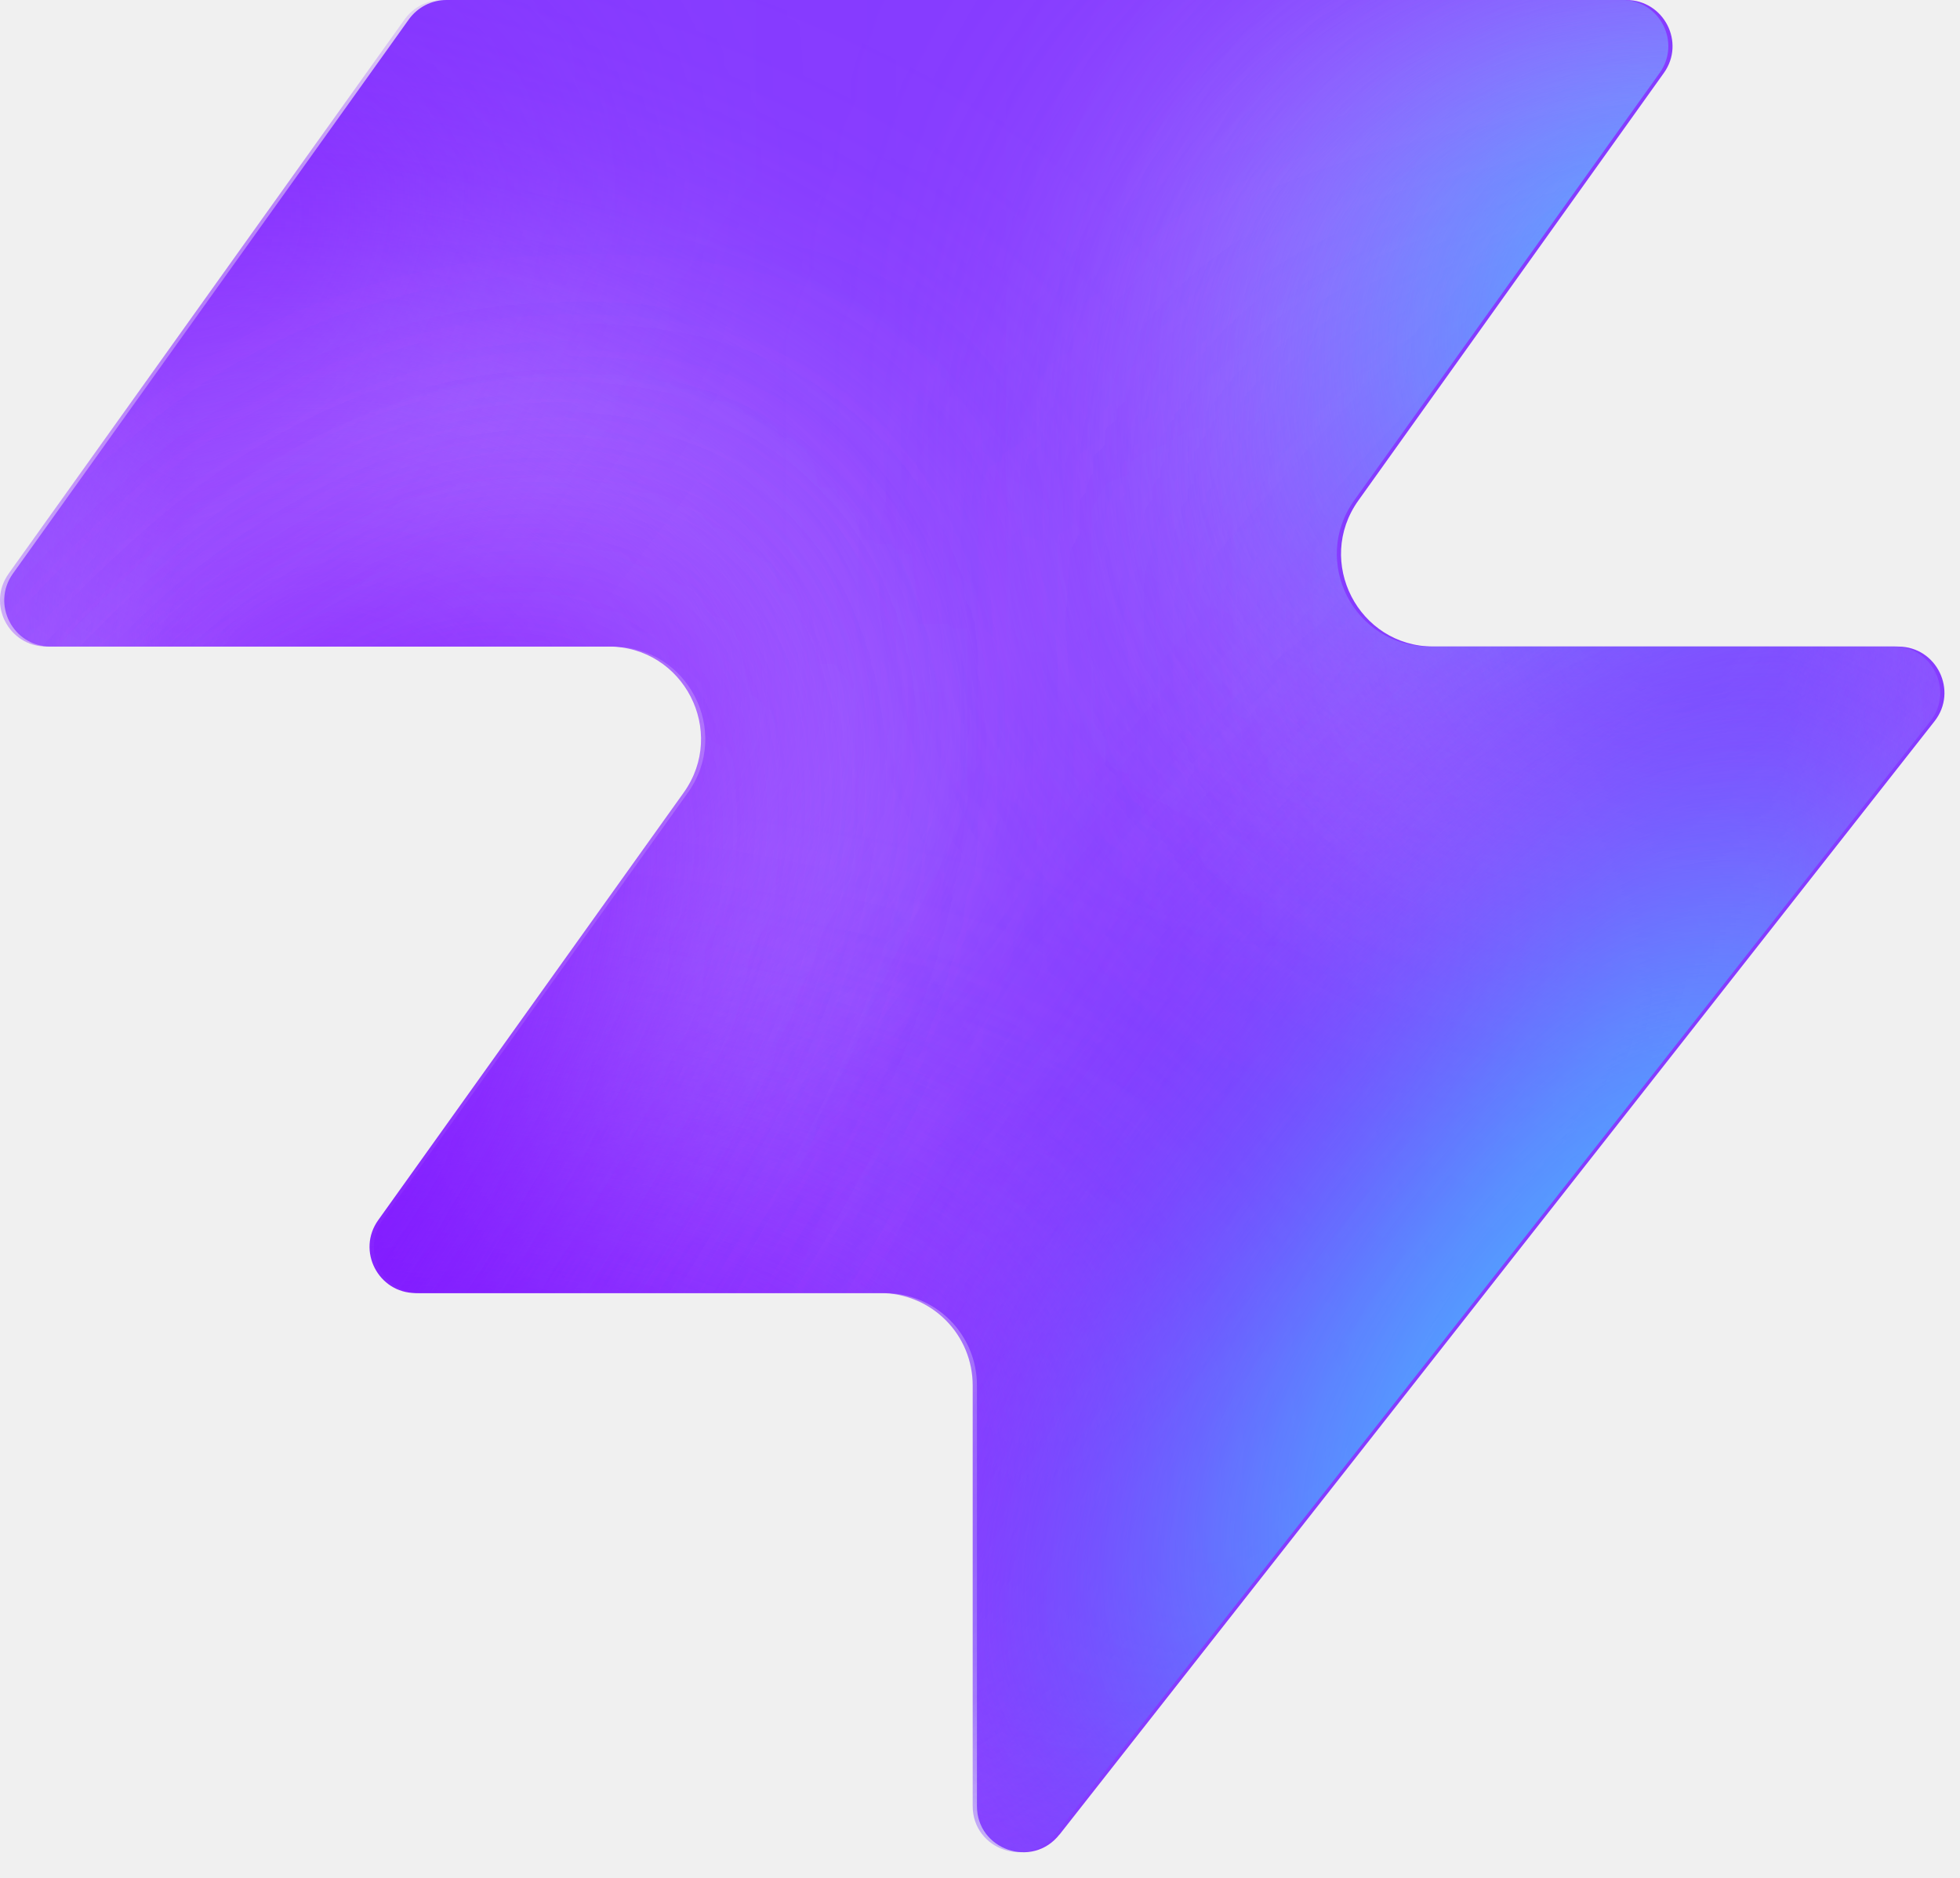
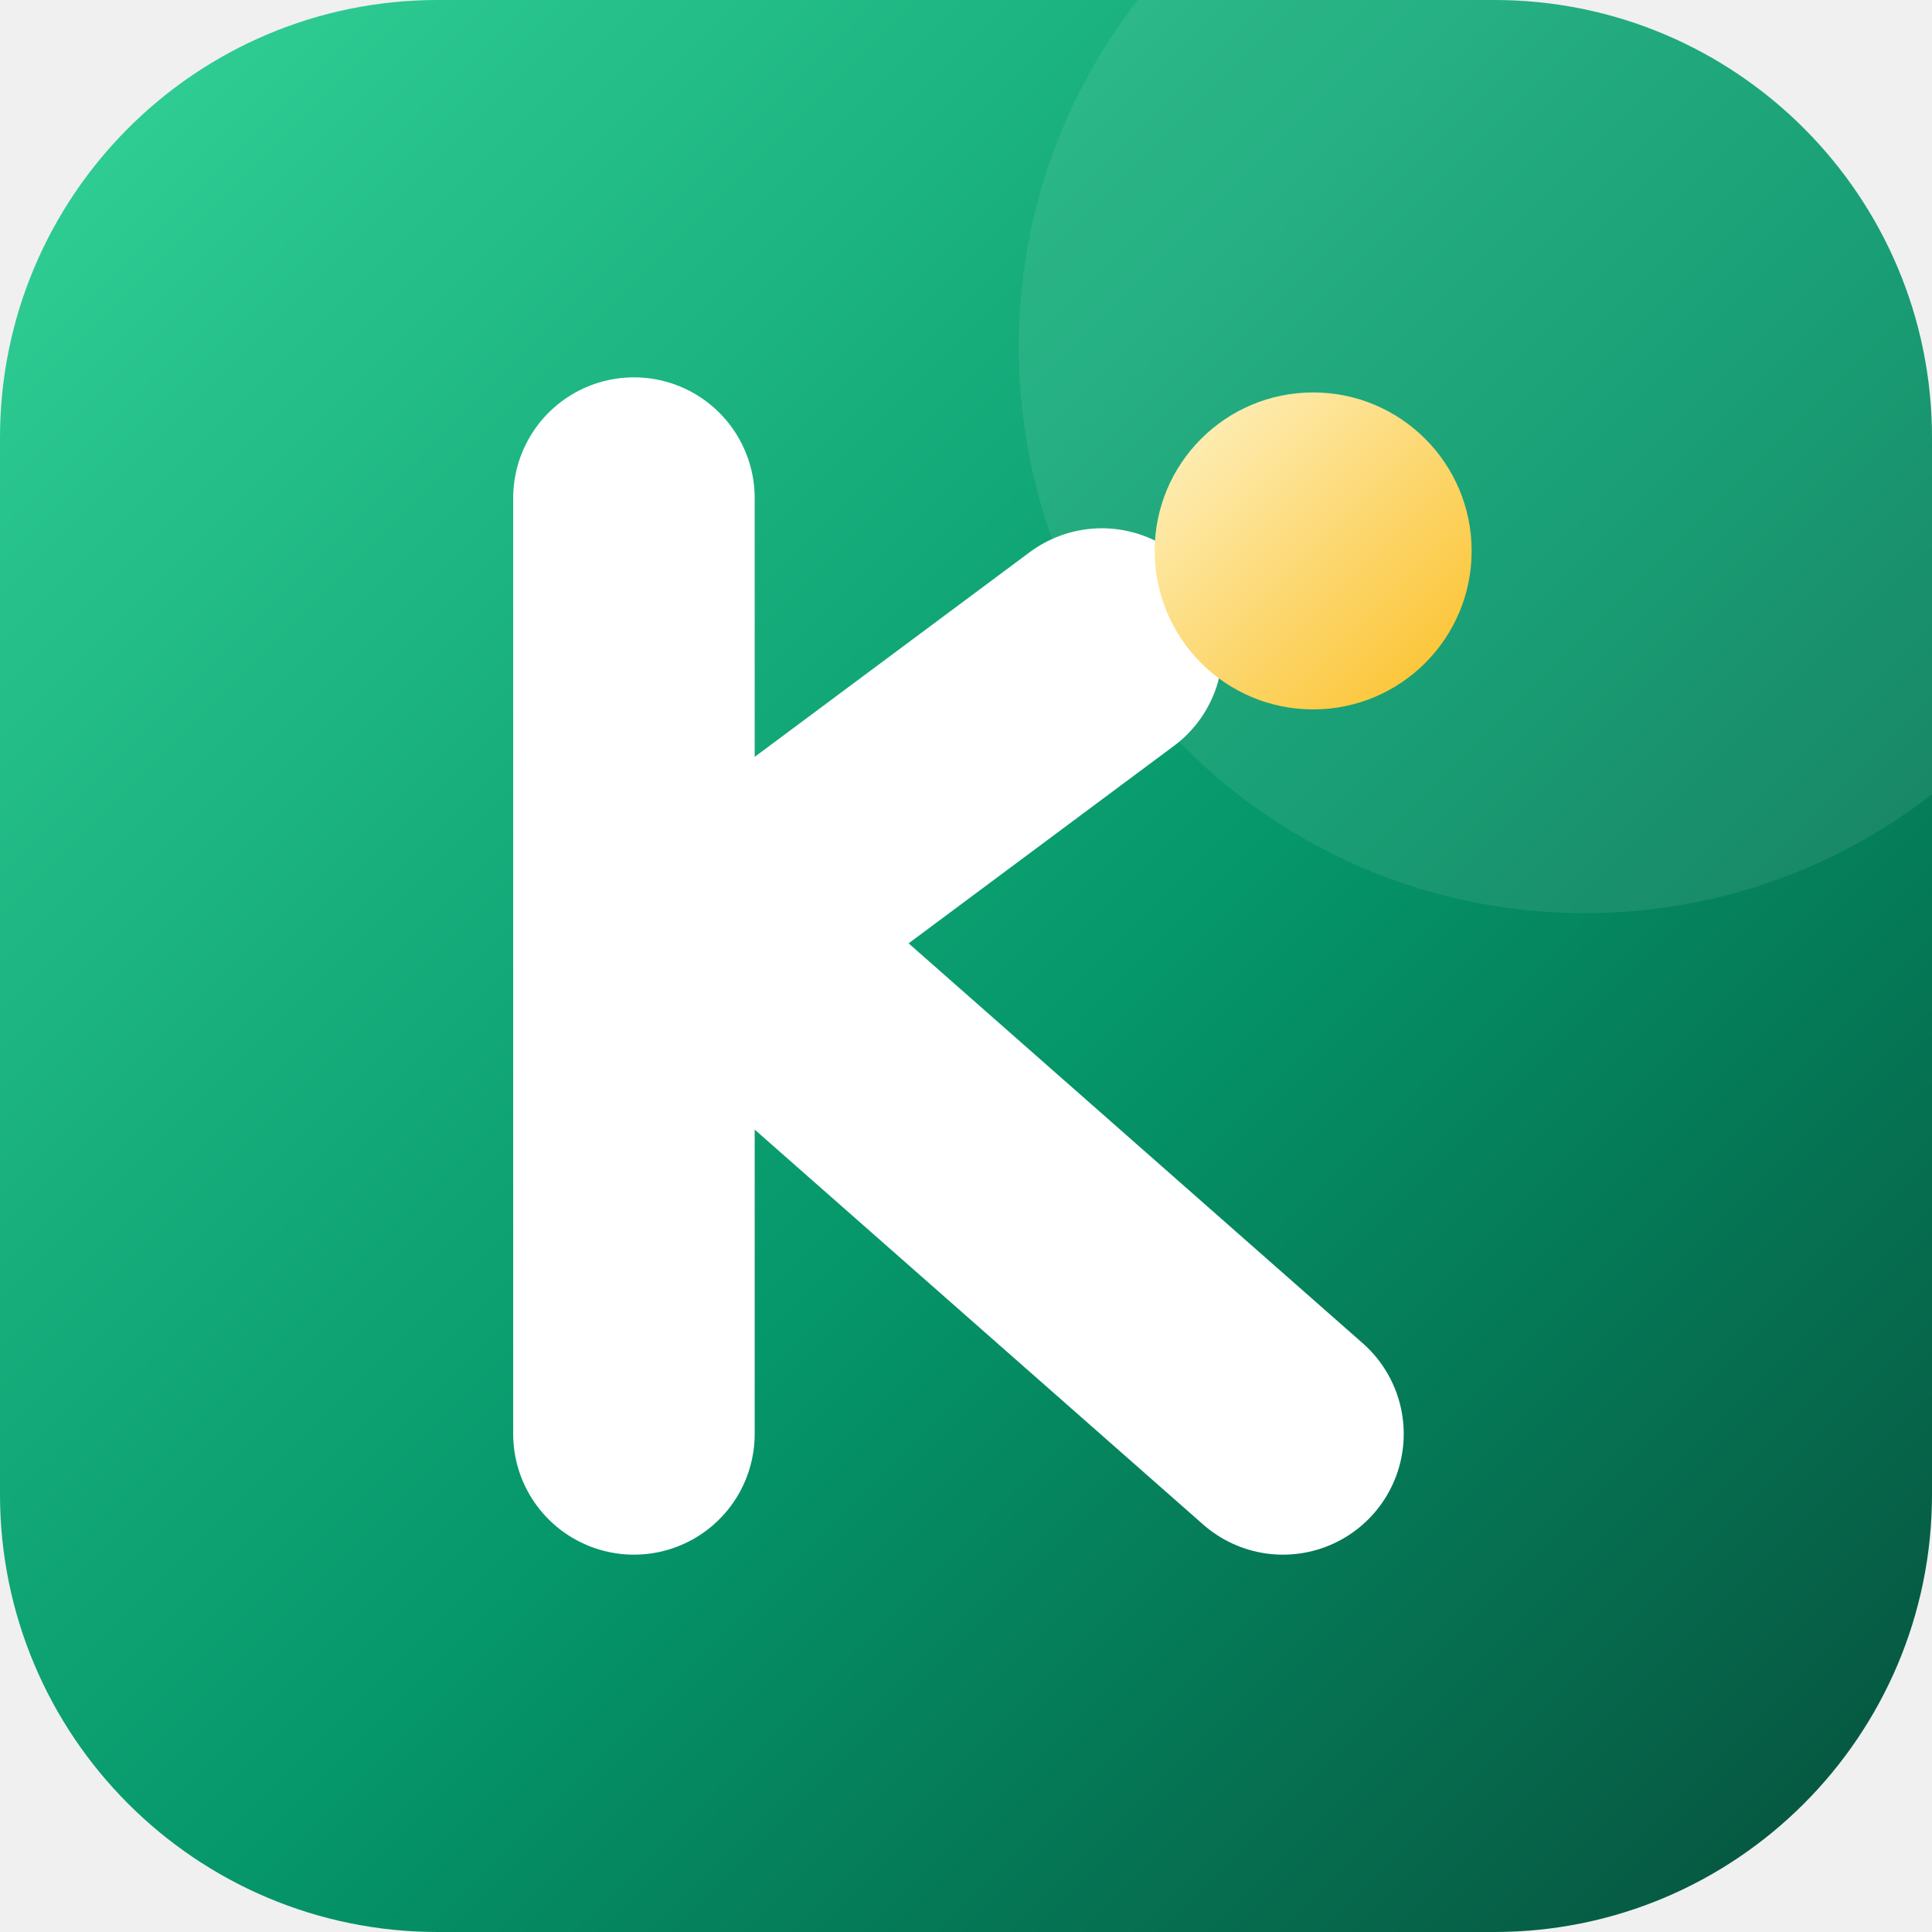
- <svg xmlns="http://www.w3.org/2000/svg" width="48" height="46" fill="none" viewBox="0 0 48 46">
-   <path fill="#863bff" d="M25.946 44.938c-.664.845-2.021.375-2.021-.698V33.937a2.26 2.26 0 0 0-2.262-2.262H10.287c-.92 0-1.456-1.04-.92-1.788l7.48-10.471c1.07-1.497 0-3.578-1.842-3.578H1.237c-.92 0-1.456-1.04-.92-1.788L10.013.474c.214-.297.556-.474.92-.474h28.894c.92 0 1.456 1.04.92 1.788l-7.48 10.471c-1.07 1.498 0 3.579 1.842 3.579h11.377c.943 0 1.473 1.088.89 1.83L25.947 44.94z" style="fill:#863bff;fill:color(display-p3 .525 .23 1);fill-opacity:1" />
-   <mask id="a" width="48" height="46" x="0" y="0" maskUnits="userSpaceOnUse" style="mask-type:alpha">
-     <path fill="#000" d="M25.842 44.938c-.664.844-2.021.375-2.021-.698V33.937a2.26 2.26 0 0 0-2.262-2.262H10.183c-.92 0-1.456-1.04-.92-1.788l7.48-10.471c1.07-1.498 0-3.579-1.842-3.579H1.133c-.92 0-1.456-1.04-.92-1.787L9.91.473c.214-.297.556-.474.92-.474h28.894c.92 0 1.456 1.04.92 1.788l-7.48 10.471c-1.07 1.498 0 3.578 1.842 3.578h11.377c.943 0 1.473 1.088.89 1.832L25.843 44.94z" style="fill:#000;fill-opacity:1" />
-   </mask>
-   <g mask="url(#a)">
-     <g filter="url(#b)">
-       <ellipse cx="5.508" cy="14.704" fill="#ede6ff" rx="5.508" ry="14.704" style="fill:#ede6ff;fill:color(display-p3 .927 .903 1);fill-opacity:1" transform="matrix(.00324 1 1 -.00324 -4.47 31.516)" />
-     </g>
-     <g filter="url(#c)">
-       <ellipse cx="10.399" cy="29.851" fill="#ede6ff" rx="10.399" ry="29.851" style="fill:#ede6ff;fill:color(display-p3 .927 .903 1);fill-opacity:1" transform="matrix(.00324 1 1 -.00324 -39.328 7.883)" />
-     </g>
-     <g filter="url(#d)">
-       <ellipse cx="5.508" cy="30.487" fill="#7e14ff" rx="5.508" ry="30.487" style="fill:#7e14ff;fill:color(display-p3 .492 .077 1);fill-opacity:1" transform="rotate(89.814 -25.913 -14.639)scale(1 -1)" />
-     </g>
-     <g filter="url(#e)">
-       <ellipse cx="5.508" cy="30.599" fill="#7e14ff" rx="5.508" ry="30.599" style="fill:#7e14ff;fill:color(display-p3 .492 .077 1);fill-opacity:1" transform="rotate(89.814 -32.644 -3.334)scale(1 -1)" />
-     </g>
-     <g filter="url(#f)">
-       <ellipse cx="5.508" cy="30.599" fill="#7e14ff" rx="5.508" ry="30.599" style="fill:#7e14ff;fill:color(display-p3 .492 .077 1);fill-opacity:1" transform="matrix(.00324 1 1 -.00324 -34.34 30.47)" />
-     </g>
-     <g filter="url(#g)">
-       <ellipse cx="14.072" cy="22.078" fill="#ede6ff" rx="14.072" ry="22.078" style="fill:#ede6ff;fill:color(display-p3 .927 .903 1);fill-opacity:1" transform="rotate(93.35 24.506 48.493)scale(-1 1)" />
-     </g>
-     <g filter="url(#h)">
-       <ellipse cx="3.47" cy="21.501" fill="#7e14ff" rx="3.47" ry="21.501" style="fill:#7e14ff;fill:color(display-p3 .492 .077 1);fill-opacity:1" transform="rotate(89.009 28.708 47.59)scale(-1 1)" />
-     </g>
-     <g filter="url(#i)">
-       <ellipse cx="3.47" cy="21.501" fill="#7e14ff" rx="3.47" ry="21.501" style="fill:#7e14ff;fill:color(display-p3 .492 .077 1);fill-opacity:1" transform="rotate(89.009 28.708 47.59)scale(-1 1)" />
-     </g>
-     <g filter="url(#j)">
-       <ellipse cx=".387" cy="8.972" fill="#7e14ff" rx="4.407" ry="29.108" style="fill:#7e14ff;fill:color(display-p3 .492 .077 1);fill-opacity:1" transform="rotate(39.51 .387 8.972)" />
-     </g>
-     <g filter="url(#k)">
-       <ellipse cx="47.523" cy="-6.092" fill="#7e14ff" rx="4.407" ry="29.108" style="fill:#7e14ff;fill:color(display-p3 .492 .077 1);fill-opacity:1" transform="rotate(37.892 47.523 -6.092)" />
-     </g>
-     <g filter="url(#l)">
-       <ellipse cx="41.412" cy="6.333" fill="#47bfff" rx="5.971" ry="9.665" style="fill:#47bfff;fill:color(display-p3 .28 .748 1);fill-opacity:1" transform="rotate(37.892 41.412 6.333)" />
-     </g>
-     <g filter="url(#m)">
-       <ellipse cx="-1.879" cy="38.332" fill="#7e14ff" rx="4.407" ry="29.108" style="fill:#7e14ff;fill:color(display-p3 .492 .077 1);fill-opacity:1" transform="rotate(37.892 -1.88 38.332)" />
-     </g>
-     <g filter="url(#n)">
-       <ellipse cx="-1.879" cy="38.332" fill="#7e14ff" rx="4.407" ry="29.108" style="fill:#7e14ff;fill:color(display-p3 .492 .077 1);fill-opacity:1" transform="rotate(37.892 -1.88 38.332)" />
-     </g>
-     <g filter="url(#o)">
-       <ellipse cx="35.651" cy="29.907" fill="#7e14ff" rx="4.407" ry="29.108" style="fill:#7e14ff;fill:color(display-p3 .492 .077 1);fill-opacity:1" transform="rotate(37.892 35.651 29.907)" />
-     </g>
-     <g filter="url(#p)">
-       <ellipse cx="38.418" cy="32.4" fill="#47bfff" rx="5.971" ry="15.297" style="fill:#47bfff;fill:color(display-p3 .28 .748 1);fill-opacity:1" transform="rotate(37.892 38.418 32.4)" />
-     </g>
+ <svg xmlns="http://www.w3.org/2000/svg" viewBox="0 0 512 512">
+   <defs>
+     <linearGradient id="kp-bg" x1="0" y1="0" x2="1" y2="1">
+       <stop offset="0" stop-color="#34d399" />
+       <stop offset="0.55" stop-color="#059669" />
+       <stop offset="1" stop-color="#064e3b" />
+     </linearGradient>
+     <linearGradient id="kp-coin" x1="0" y1="0" x2="1" y2="1">
+       <stop offset="0" stop-color="#fef3c7" />
+       <stop offset="1" stop-color="#fbbf24" />
+     </linearGradient>
+     <clipPath id="kp-clip">
+       <rect width="512" height="512" rx="116" />
+     </clipPath>
+   </defs>
+   <rect width="512" height="512" rx="116" fill="url(#kp-bg)" />
+   <circle cx="420" cy="92" r="150" fill="#ffffff" opacity="0.08" clip-path="url(#kp-clip)" />
+   <g fill="none" stroke="#ffffff" stroke-width="64" stroke-linecap="round" stroke-linejoin="round">
+     <path d="M168 132V380" />
+     <path d="M206 262L340 380" />
+     <path d="M206 236L292 172" />
  </g>
-   <defs>
-     <filter id="b" width="60.045" height="41.654" x="-19.77" y="16.149" color-interpolation-filters="sRGB" filterUnits="userSpaceOnUse">
-       <feFlood flood-opacity="0" result="BackgroundImageFix" />
-       <feBlend in="SourceGraphic" in2="BackgroundImageFix" result="shape" />
-       <feGaussianBlur result="effect1_foregroundBlur_2002_17158" stdDeviation="7.659" />
-     </filter>
-     <filter id="c" width="90.34" height="51.437" x="-54.613" y="-7.533" color-interpolation-filters="sRGB" filterUnits="userSpaceOnUse">
-       <feFlood flood-opacity="0" result="BackgroundImageFix" />
-       <feBlend in="SourceGraphic" in2="BackgroundImageFix" result="shape" />
-       <feGaussianBlur result="effect1_foregroundBlur_2002_17158" stdDeviation="7.659" />
-     </filter>
-     <filter id="d" width="79.355" height="29.4" x="-49.64" y="2.03" color-interpolation-filters="sRGB" filterUnits="userSpaceOnUse">
-       <feFlood flood-opacity="0" result="BackgroundImageFix" />
-       <feBlend in="SourceGraphic" in2="BackgroundImageFix" result="shape" />
-       <feGaussianBlur result="effect1_foregroundBlur_2002_17158" stdDeviation="4.596" />
-     </filter>
-     <filter id="e" width="79.579" height="29.4" x="-45.045" y="20.029" color-interpolation-filters="sRGB" filterUnits="userSpaceOnUse">
-       <feFlood flood-opacity="0" result="BackgroundImageFix" />
-       <feBlend in="SourceGraphic" in2="BackgroundImageFix" result="shape" />
-       <feGaussianBlur result="effect1_foregroundBlur_2002_17158" stdDeviation="4.596" />
-     </filter>
-     <filter id="f" width="79.579" height="29.4" x="-43.513" y="21.178" color-interpolation-filters="sRGB" filterUnits="userSpaceOnUse">
-       <feFlood flood-opacity="0" result="BackgroundImageFix" />
-       <feBlend in="SourceGraphic" in2="BackgroundImageFix" result="shape" />
-       <feGaussianBlur result="effect1_foregroundBlur_2002_17158" stdDeviation="4.596" />
-     </filter>
-     <filter id="g" width="74.749" height="58.852" x="15.756" y="-17.901" color-interpolation-filters="sRGB" filterUnits="userSpaceOnUse">
-       <feFlood flood-opacity="0" result="BackgroundImageFix" />
-       <feBlend in="SourceGraphic" in2="BackgroundImageFix" result="shape" />
-       <feGaussianBlur result="effect1_foregroundBlur_2002_17158" stdDeviation="7.659" />
-     </filter>
-     <filter id="h" width="61.377" height="25.362" x="23.548" y="2.284" color-interpolation-filters="sRGB" filterUnits="userSpaceOnUse">
-       <feFlood flood-opacity="0" result="BackgroundImageFix" />
-       <feBlend in="SourceGraphic" in2="BackgroundImageFix" result="shape" />
-       <feGaussianBlur result="effect1_foregroundBlur_2002_17158" stdDeviation="4.596" />
-     </filter>
-     <filter id="i" width="61.377" height="25.362" x="23.548" y="2.284" color-interpolation-filters="sRGB" filterUnits="userSpaceOnUse">
-       <feFlood flood-opacity="0" result="BackgroundImageFix" />
-       <feBlend in="SourceGraphic" in2="BackgroundImageFix" result="shape" />
-       <feGaussianBlur result="effect1_foregroundBlur_2002_17158" stdDeviation="4.596" />
-     </filter>
-     <filter id="j" width="56.045" height="63.649" x="-27.636" y="-22.853" color-interpolation-filters="sRGB" filterUnits="userSpaceOnUse">
-       <feFlood flood-opacity="0" result="BackgroundImageFix" />
-       <feBlend in="SourceGraphic" in2="BackgroundImageFix" result="shape" />
-       <feGaussianBlur result="effect1_foregroundBlur_2002_17158" stdDeviation="4.596" />
-     </filter>
-     <filter id="k" width="54.814" height="64.646" x="20.116" y="-38.415" color-interpolation-filters="sRGB" filterUnits="userSpaceOnUse">
-       <feFlood flood-opacity="0" result="BackgroundImageFix" />
-       <feBlend in="SourceGraphic" in2="BackgroundImageFix" result="shape" />
-       <feGaussianBlur result="effect1_foregroundBlur_2002_17158" stdDeviation="4.596" />
-     </filter>
-     <filter id="l" width="33.541" height="35.313" x="24.641" y="-11.323" color-interpolation-filters="sRGB" filterUnits="userSpaceOnUse">
-       <feFlood flood-opacity="0" result="BackgroundImageFix" />
-       <feBlend in="SourceGraphic" in2="BackgroundImageFix" result="shape" />
-       <feGaussianBlur result="effect1_foregroundBlur_2002_17158" stdDeviation="4.596" />
-     </filter>
-     <filter id="m" width="54.814" height="64.646" x="-29.286" y="6.009" color-interpolation-filters="sRGB" filterUnits="userSpaceOnUse">
-       <feFlood flood-opacity="0" result="BackgroundImageFix" />
-       <feBlend in="SourceGraphic" in2="BackgroundImageFix" result="shape" />
-       <feGaussianBlur result="effect1_foregroundBlur_2002_17158" stdDeviation="4.596" />
-     </filter>
-     <filter id="n" width="54.814" height="64.646" x="-29.286" y="6.009" color-interpolation-filters="sRGB" filterUnits="userSpaceOnUse">
-       <feFlood flood-opacity="0" result="BackgroundImageFix" />
-       <feBlend in="SourceGraphic" in2="BackgroundImageFix" result="shape" />
-       <feGaussianBlur result="effect1_foregroundBlur_2002_17158" stdDeviation="4.596" />
-     </filter>
-     <filter id="o" width="54.814" height="64.646" x="8.244" y="-2.416" color-interpolation-filters="sRGB" filterUnits="userSpaceOnUse">
-       <feFlood flood-opacity="0" result="BackgroundImageFix" />
-       <feBlend in="SourceGraphic" in2="BackgroundImageFix" result="shape" />
-       <feGaussianBlur result="effect1_foregroundBlur_2002_17158" stdDeviation="4.596" />
-     </filter>
-     <filter id="p" width="39.409" height="43.623" x="18.713" y="10.588" color-interpolation-filters="sRGB" filterUnits="userSpaceOnUse">
-       <feFlood flood-opacity="0" result="BackgroundImageFix" />
-       <feBlend in="SourceGraphic" in2="BackgroundImageFix" result="shape" />
-       <feGaussianBlur result="effect1_foregroundBlur_2002_17158" stdDeviation="4.596" />
-     </filter>
-   </defs>
+   <circle cx="348" cy="146" r="42" fill="url(#kp-coin)" />
</svg>
